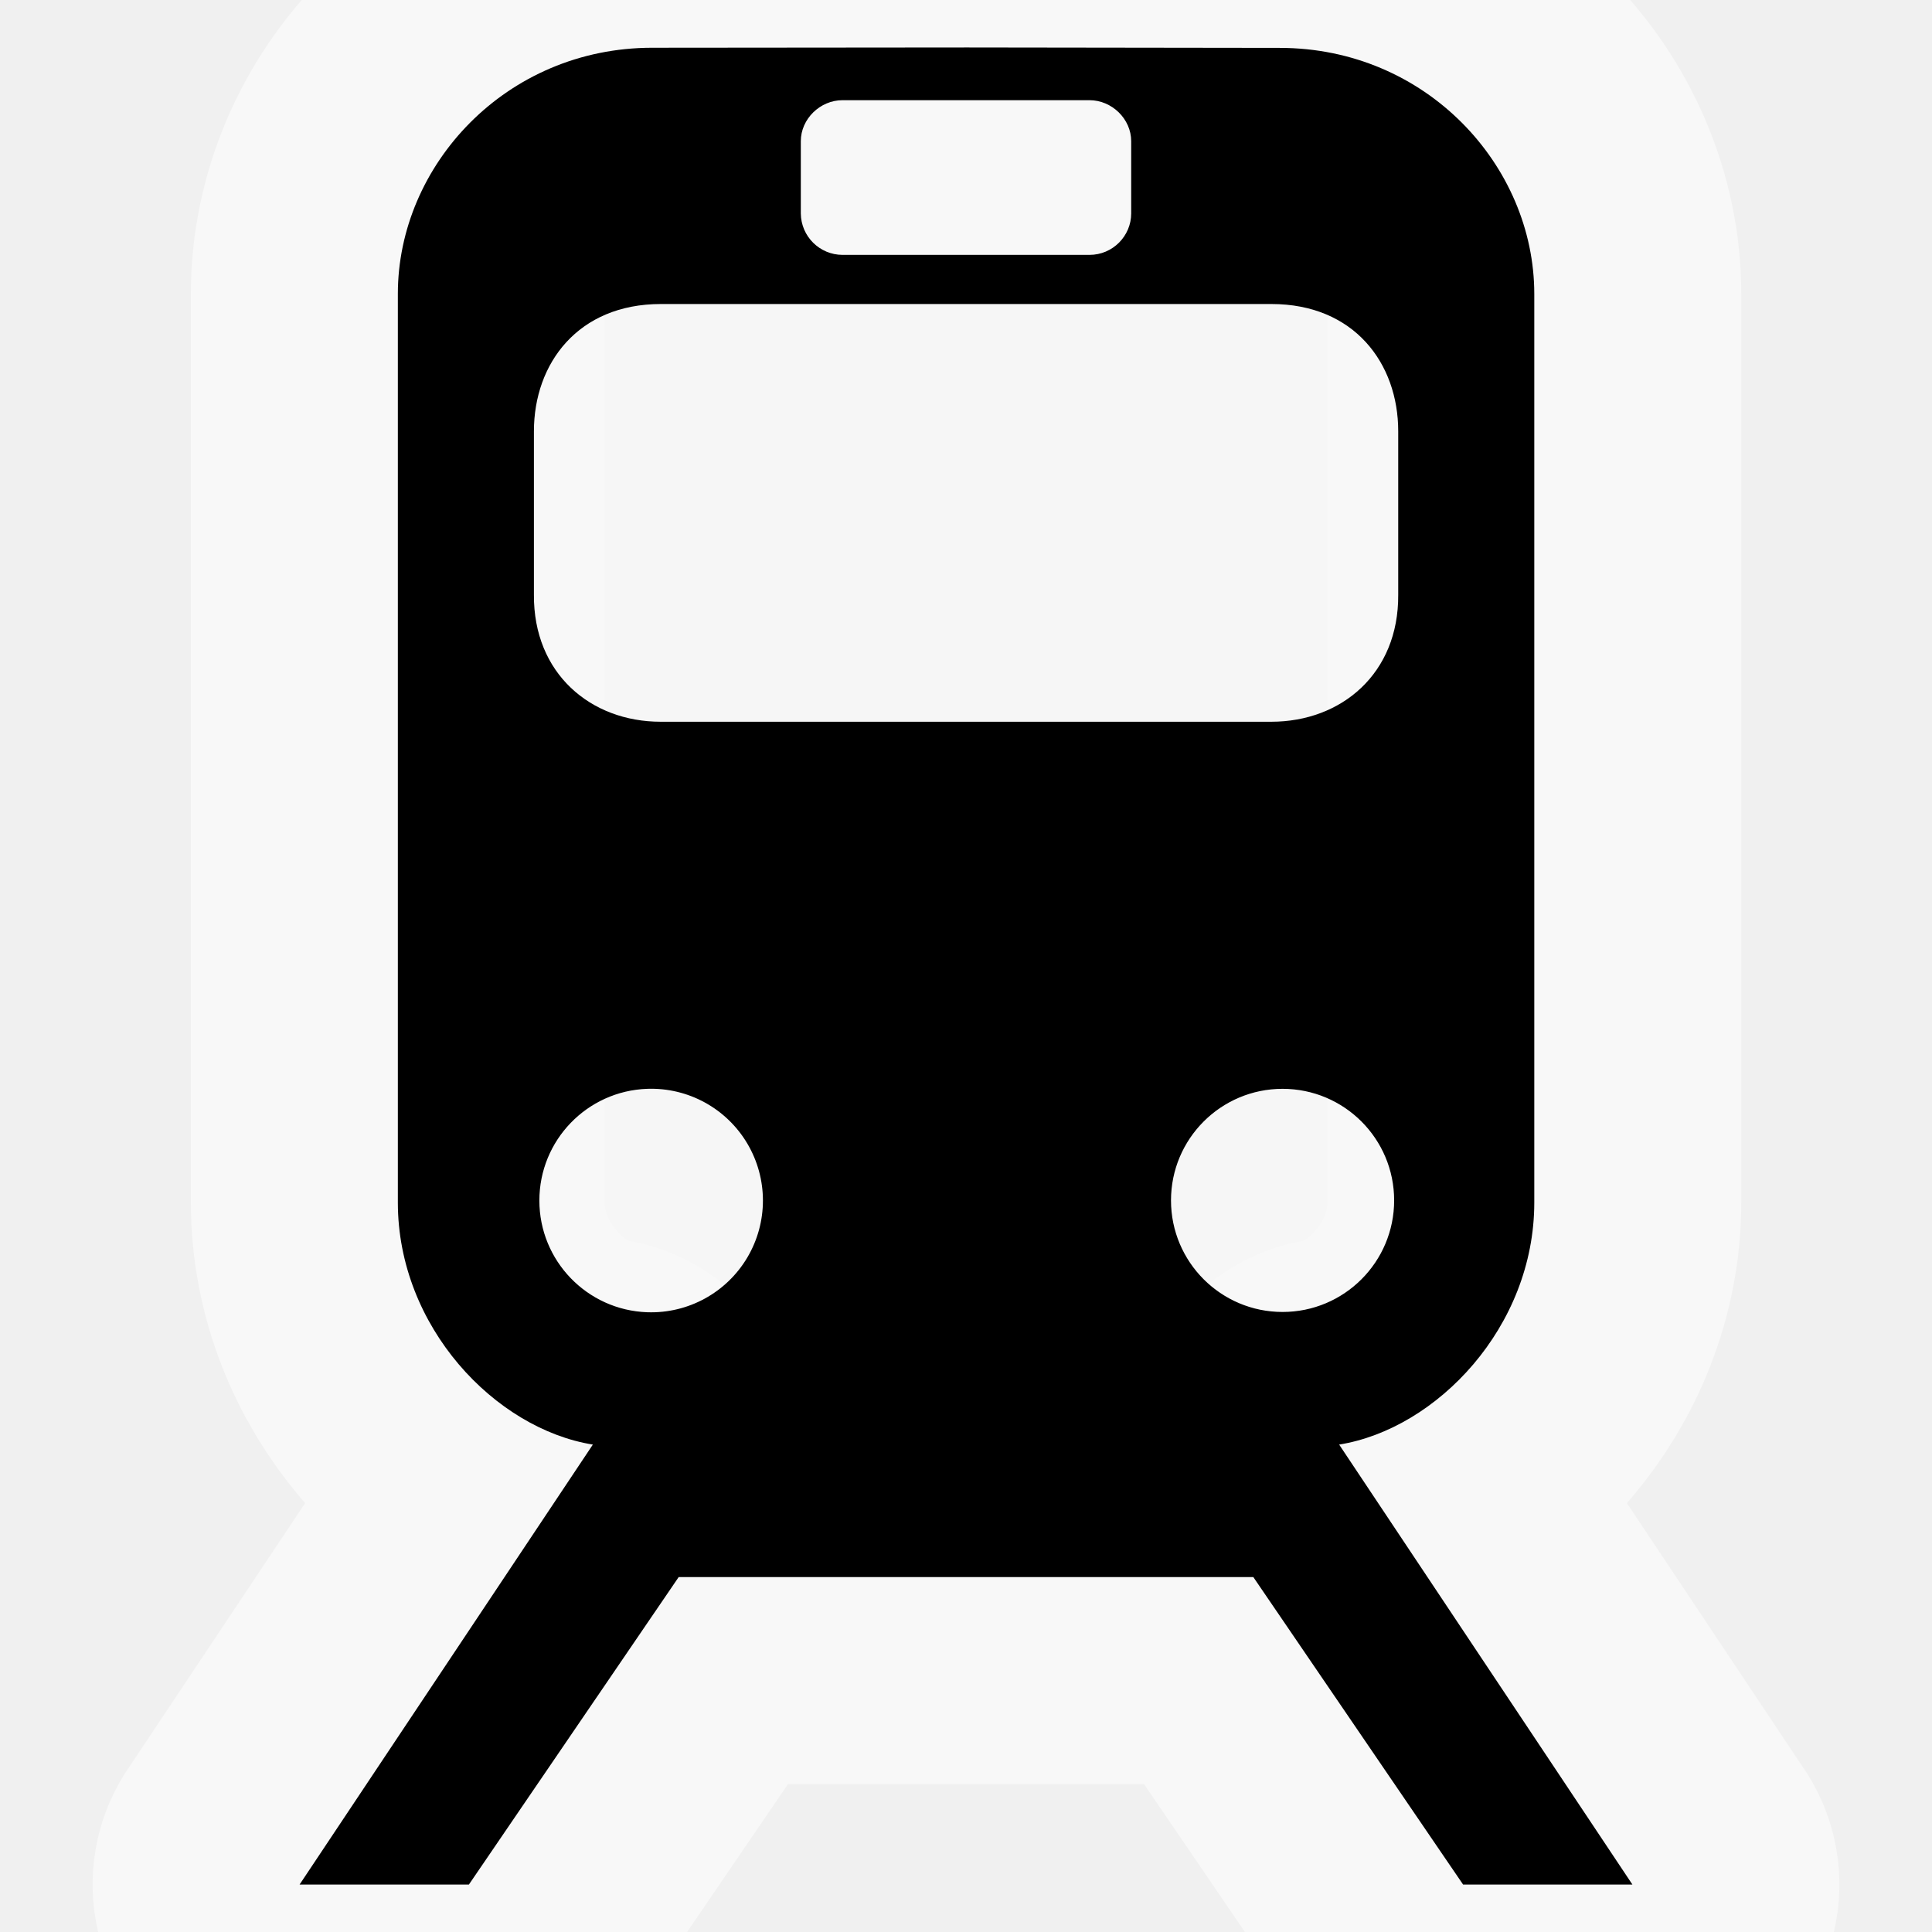
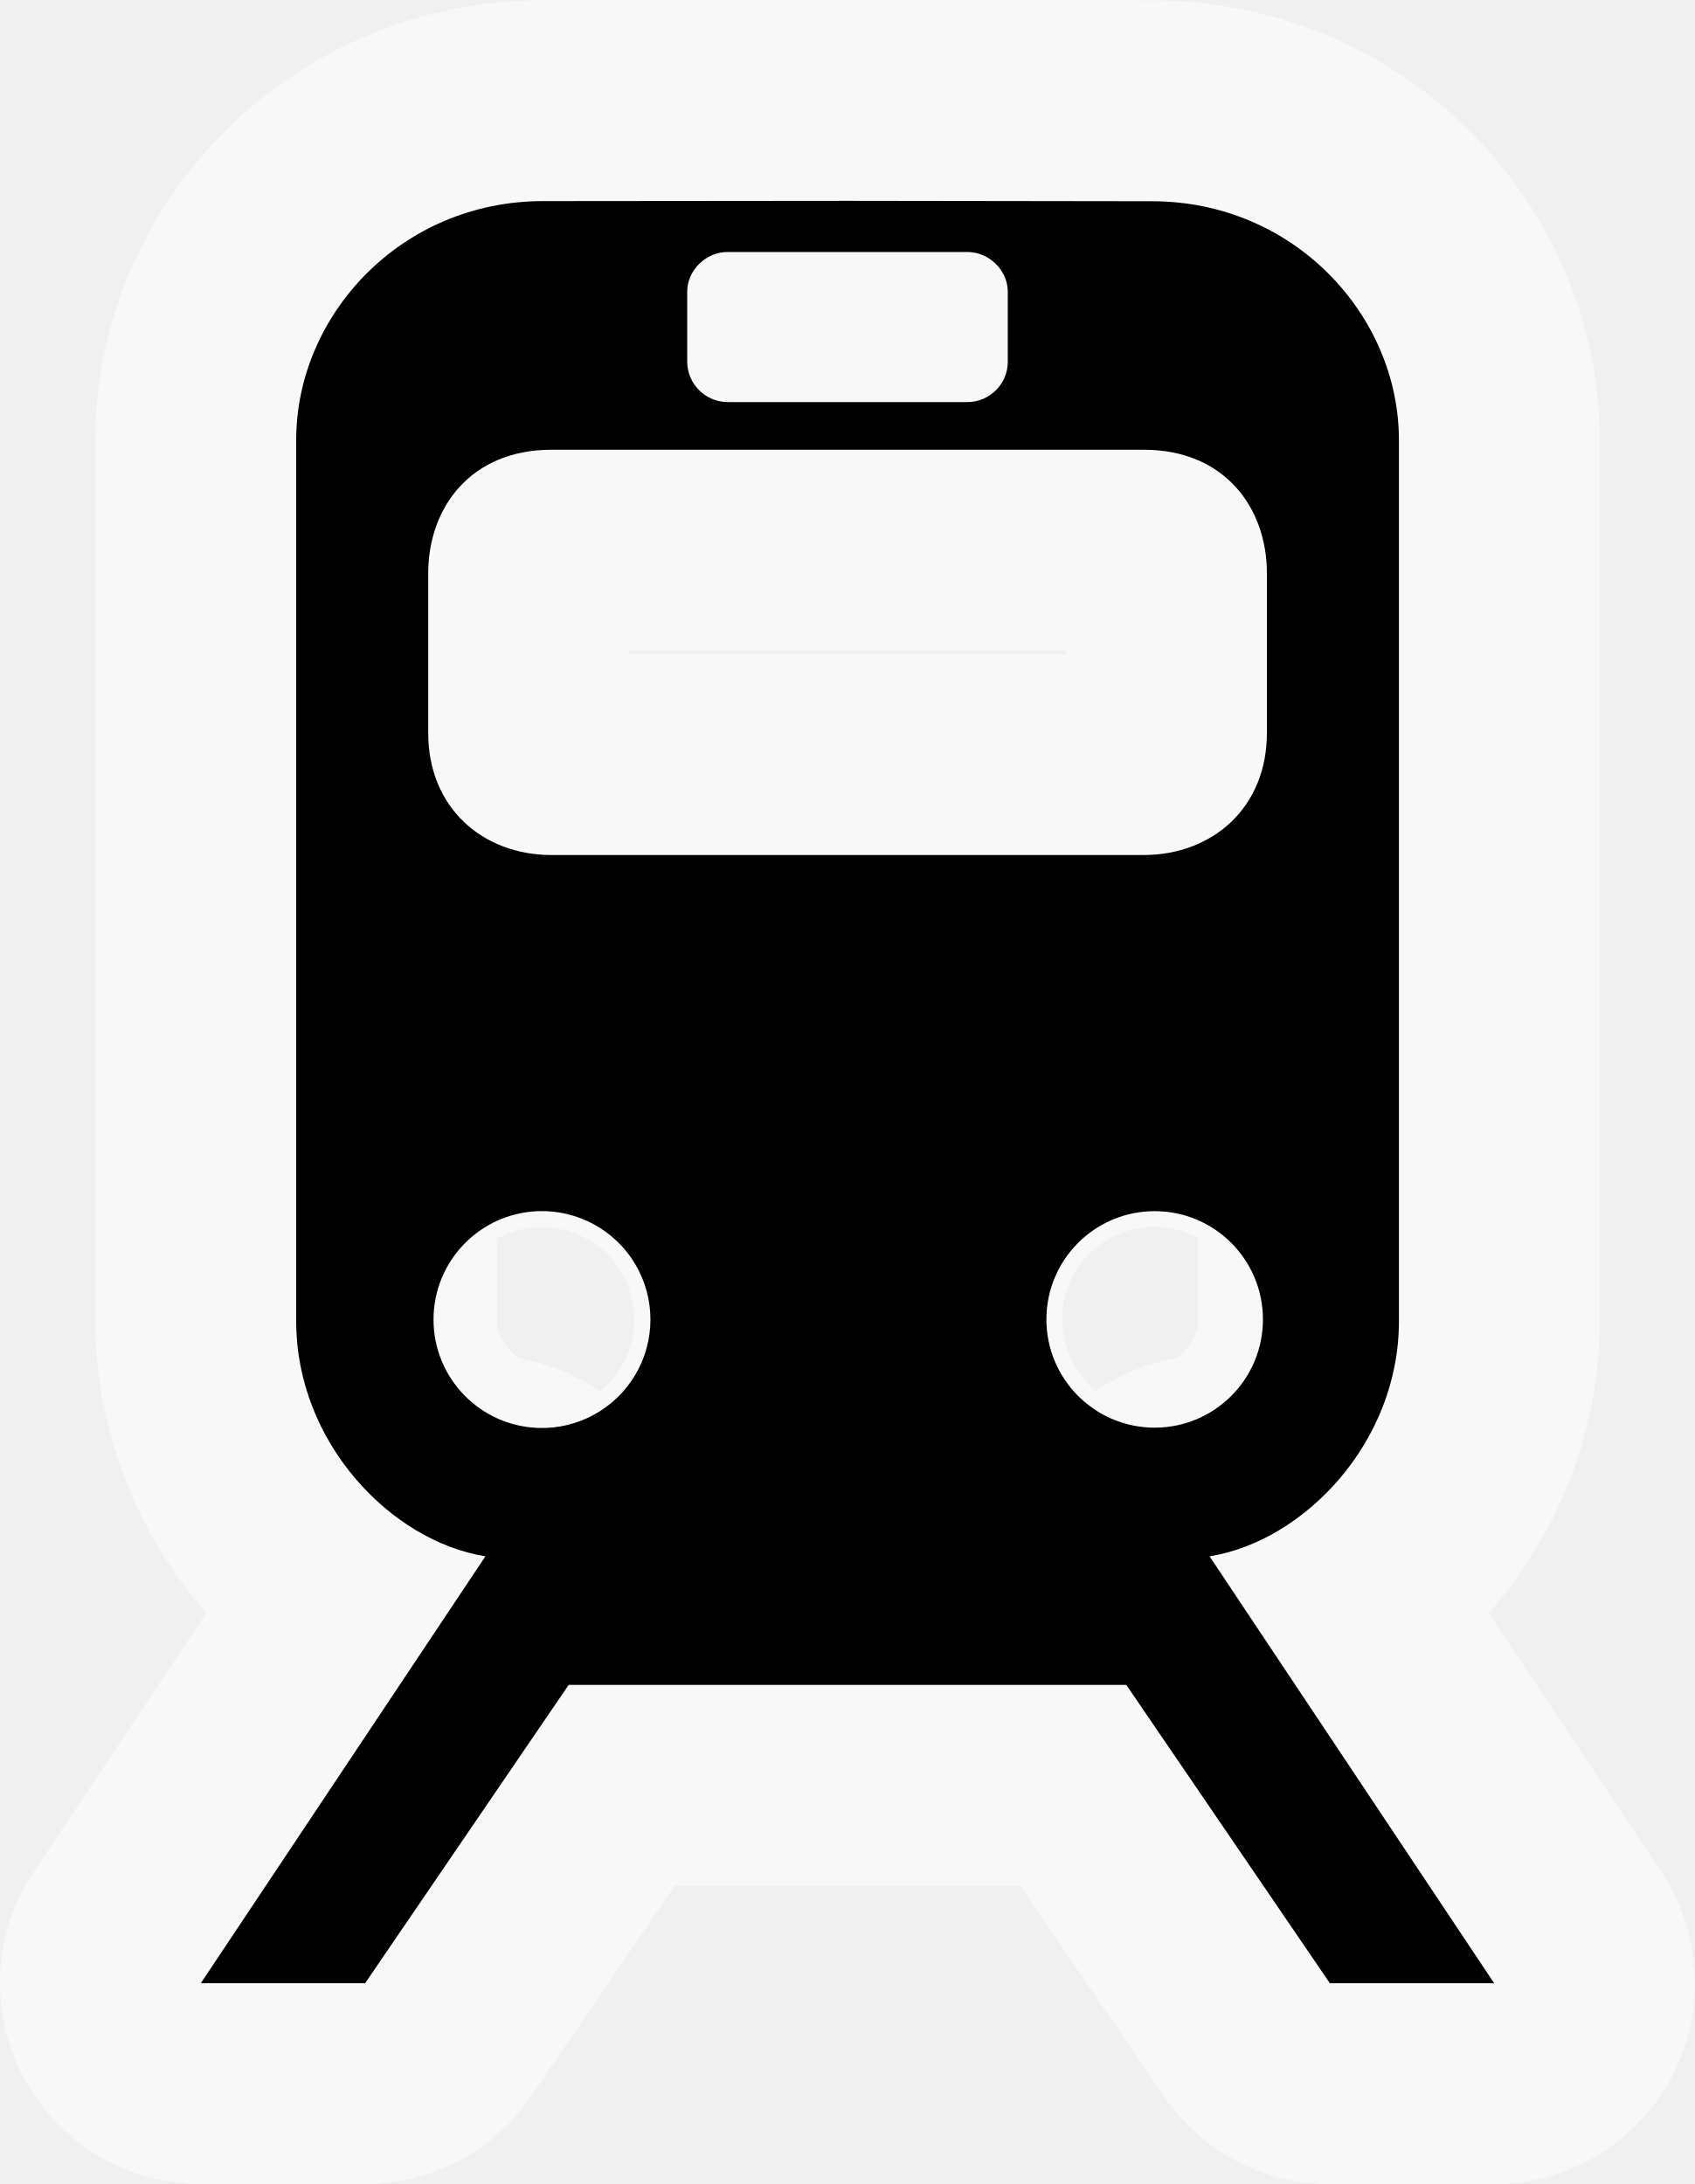
- <svg xmlns="http://www.w3.org/2000/svg" version="1.0" width="14" height="14">
-   <path d="M7.009.344L4.727.346c-1.062 0-1.844.853-1.844 1.783v6.585c0 .901.705 1.64 1.413 1.754l-2.125 3.188h1.227l1.52-2.228h4.164l1.52 2.228h1.227l-2.125-3.188c.708-.114 1.414-.853 1.414-1.754V2.13c0-.93-.783-1.783-1.845-1.783z" fill="#fbfbfb" stroke-width="3" stroke="#fff" opacity=".5" stroke-linejoin="round" stroke-linecap="round" />
-   <path d="M7.009.344L4.727.346c-1.062 0-1.844.853-1.844 1.783v6.585c0 .901.705 1.64 1.413 1.754l-2.125 3.188h1.227l1.52-2.228h4.164l1.52 2.228h1.227l-2.125-3.188c.708-.114 1.414-.853 1.414-1.754V2.13c0-.93-.783-1.783-1.845-1.783zm-.904.382h1.79c.162 0 .302.136.302.297v.524c0 .162-.133.3-.302.3h-1.79a.303.303 0 01-.302-.3v-.524c0-.161.14-.297.302-.297zM4.79 2.203h4.423c.6 0 .919.43.919.922V4.31c.004.57-.411.92-.92.92H4.788c-.508 0-.923-.35-.919-.92V3.125c0-.492.32-.922.92-.922zm-.1 5.687a.81.81 0 110 1.619.81.81 0 010-1.619zm4.604 0a.808.808 0 110 1.617.808.808 0 010-1.617z" />
+ <svg xmlns="http://www.w3.org/2000/svg" version="1.0" width="12.658" height="16.312" id="svg2">
+   <defs id="defs2" />
+   <path d="M 6.338,1.5 L 4.056,1.502 C 2.994,1.502 2.212,2.355 2.212,3.285 V 9.87 C 2.212,10.771 2.917,11.51 3.625,11.624 L 1.5,14.812 H 2.727 L 4.247,12.584 H 8.411 L 9.931,14.812 H 11.158 L 9.033,11.624 C 9.741,11.51 10.447,10.771 10.447,9.87 V 3.286 C 10.447,2.356 9.664,1.503 8.602,1.503 Z M 5.434,1.882 H 7.224 C 7.386,1.882 7.526,2.018 7.526,2.179 V 2.703 C 7.526,2.865 7.393,3.003 7.224,3.003 H 5.434 A 0.303,0.303 0 0 1 5.132,2.703 V 2.179 C 5.132,2.018 5.272,1.882 5.434,1.882 Z M 4.119,3.359 H 8.542 C 9.142,3.359 9.461,3.789 9.461,4.281 V 5.466 C 9.465,6.036 9.05,6.386 8.541,6.386 H 4.117 C 3.609,6.386 3.194,6.036 3.198,5.466 V 4.281 C 3.198,3.789 3.518,3.359 4.118,3.359 Z M 4.019,9.046 A 0.81,0.81 0 1 1 4.019,10.665 A 0.81,0.81 0 0 1 4.019,9.046 Z M 8.623,9.046 A 0.808,0.808 0 1 1 8.623,10.663 A 0.808,0.808 0 0 1 8.623,9.046 Z" id="path2" style="stroke:#ffffff;stroke-width:3;stroke-linecap:round;stroke-linejoin:round;stroke-dasharray:none;stroke-opacity:0.5;paint-order:stroke fill markers" />
</svg>
